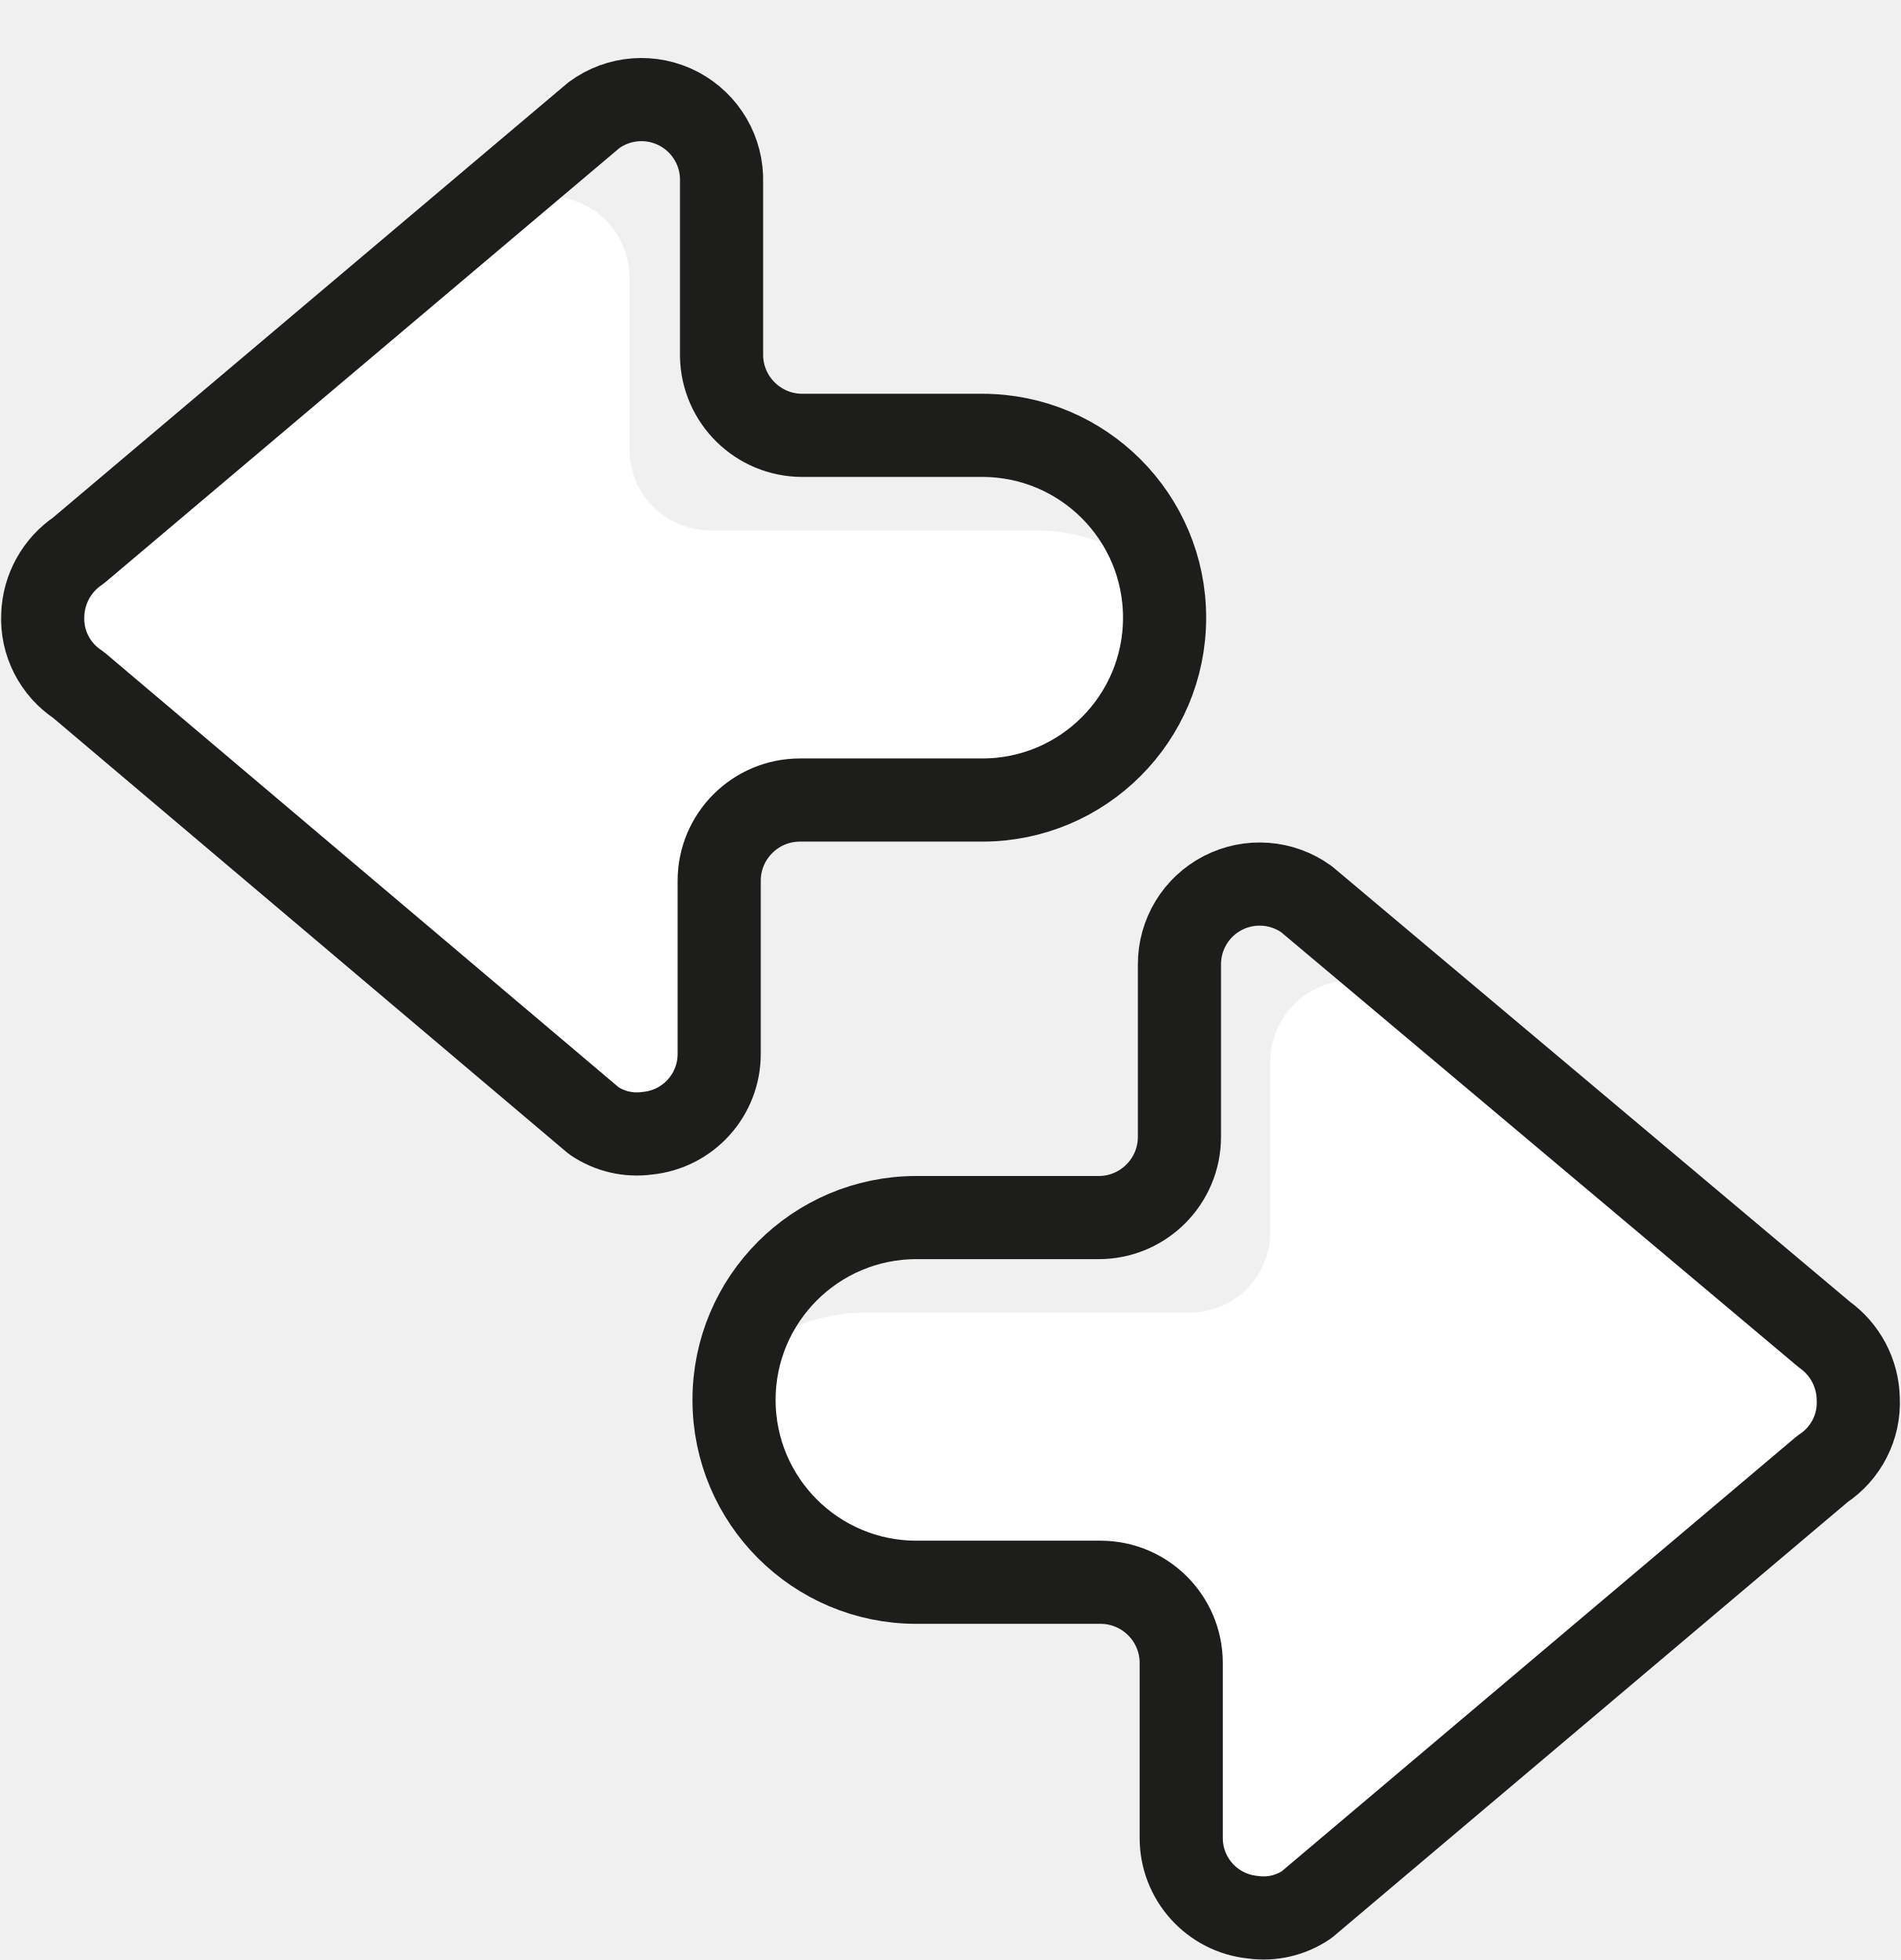
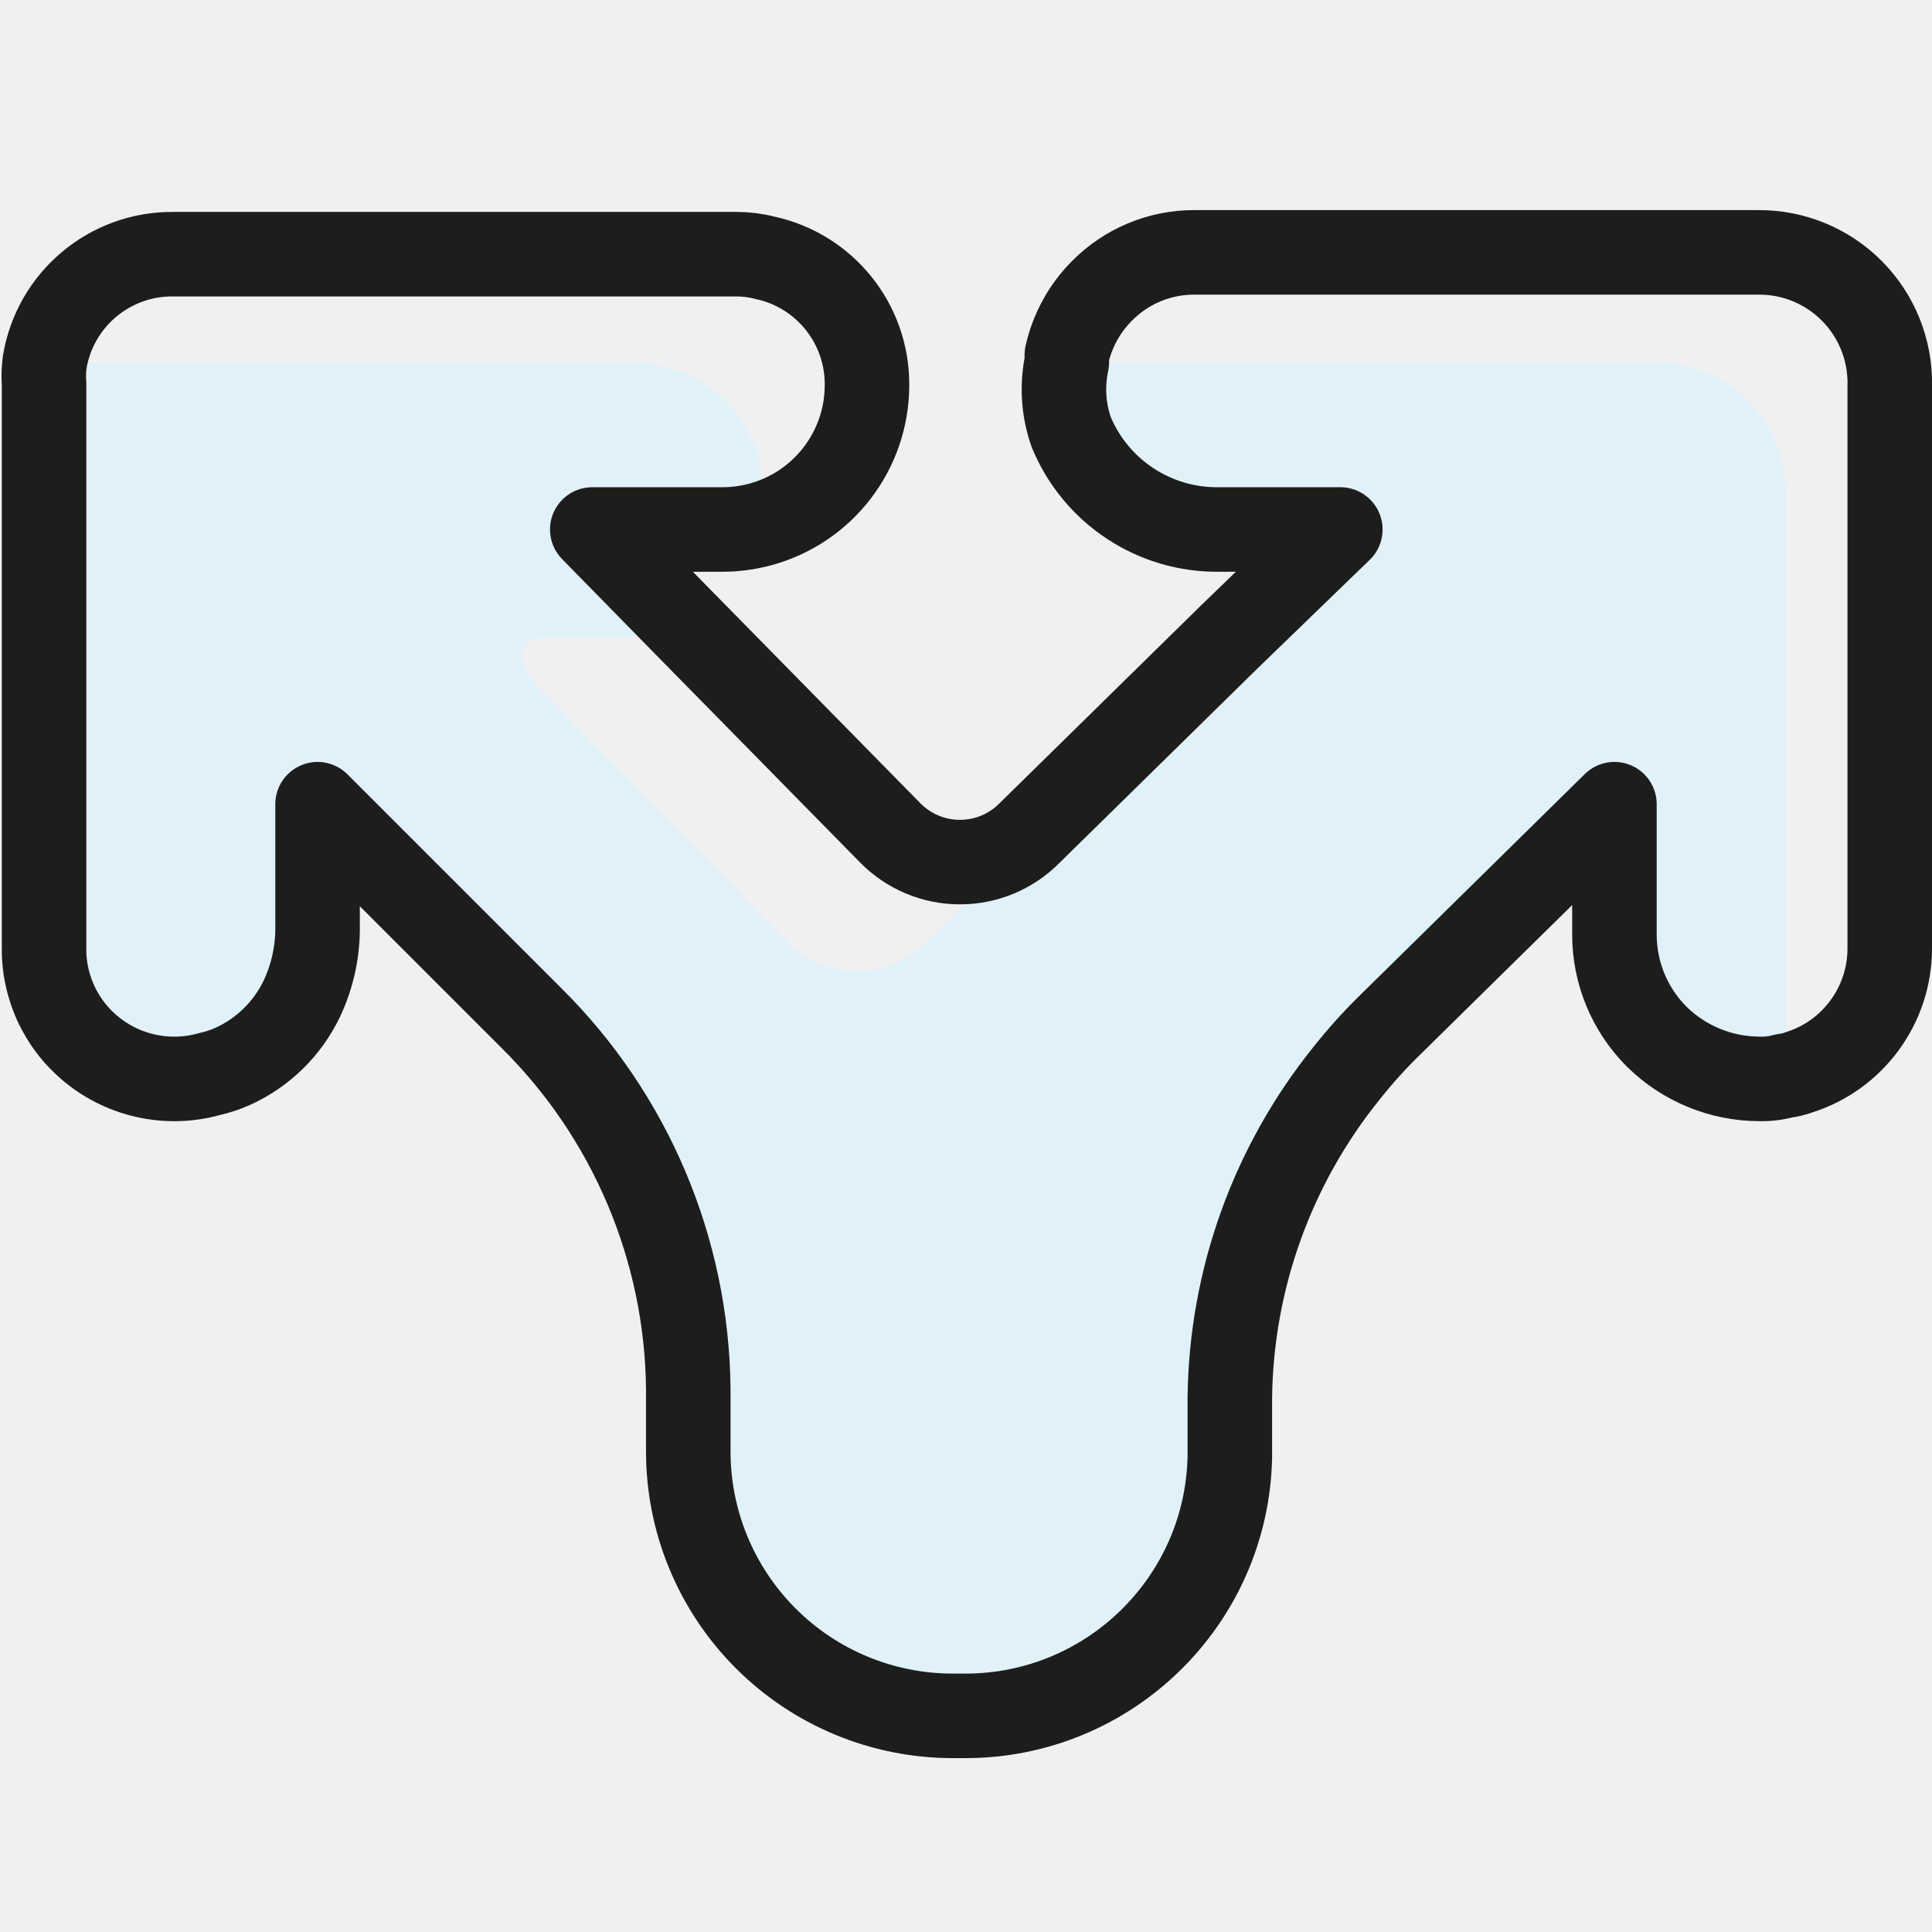
- <svg xmlns="http://www.w3.org/2000/svg" width="32" height="33" viewBox="0 0 32 33" fill="none">
-   <path d="M31.63 23.55C31.654 24.022 31.425 24.471 31.03 24.73L22.31 32.07C22.03 32.26 20.93 31.97 20.63 31.93L20.2 28C20.2 27.249 19.591 26.64 18.84 26.64H14.84C14.22 26.64 14.2 26.34 13.71 26.02C13.6 25.72 12.99 25.51 12.99 25.17C12.99 24.32 11.86 23.55 12.42 23C12.991 22.418 13.774 22.093 14.59 22.1H20.03C20.781 22.1 21.39 21.491 21.39 20.74V17.86C21.396 17.36 21.674 16.903 22.116 16.668C22.557 16.432 23.091 16.456 23.51 16.73L31.63 23.55Z" fill="white" />
-   <path fill-rule="evenodd" clip-rule="evenodd" d="M31.29 23.55C31.314 24.022 31.085 24.471 30.69 24.73L22 32.07C21.736 32.249 21.416 32.324 21.1 32.28C20.411 32.213 19.887 31.632 19.89 30.94V28C19.89 27.249 19.281 26.64 18.53 26.64H15.43C13.735 26.64 12.36 25.266 12.36 23.57C12.36 21.875 13.735 20.5 15.43 20.5H18.5C19.251 20.5 19.86 19.891 19.86 19.14V16.24C19.858 15.732 20.141 15.266 20.593 15.034C21.044 14.802 21.588 14.843 22 15.14L30.72 22.47C31.07 22.72 31.281 23.12 31.29 23.55Z" stroke="#1D1D1B" stroke-width="1.4" stroke-linecap="round" stroke-linejoin="round" />
-   <path d="M0.38 10.35C0.36 10.826 0.597 11.276 1 11.53L9.7 18.87C9.98 19.06 11.08 18.77 11.38 18.73L11.81 14.83C11.81 14.079 12.419 13.47 13.17 13.47H17.17C17.79 13.47 17.8 13.17 18.29 12.85C18.4 12.55 19.02 12.34 19.02 12C19.02 11.15 20.15 10.38 19.59 9.83C19.019 9.247 18.236 8.923 17.42 8.93H12C11.632 8.941 11.276 8.802 11.012 8.546C10.749 8.29 10.6 7.938 10.6 7.57V4.66C10.594 4.16 10.316 3.703 9.875 3.467C9.433 3.232 8.899 3.256 8.48 3.53L0.38 10.35Z" fill="white" />
-   <path fill-rule="evenodd" clip-rule="evenodd" d="M0.72 10.35C0.696 10.822 0.925 11.271 1.32 11.53L10 18.87C10.264 19.049 10.584 19.124 10.9 19.08C11.589 19.013 12.113 18.432 12.11 17.74V14.83C12.11 14.079 12.719 13.47 13.47 13.47H16.54C18.235 13.47 19.61 12.096 19.61 10.4C19.61 8.705 18.235 7.33 16.54 7.33H13.51C12.771 7.33 12.166 6.739 12.15 6V3.07C12.166 2.553 11.886 2.073 11.429 1.832C10.971 1.591 10.416 1.633 10 1.94L1.32 9.27C0.959 9.513 0.736 9.915 0.72 10.35Z" stroke="#1D1D1B" stroke-width="1.4" stroke-linecap="round" stroke-linejoin="round" />
+ <svg xmlns="http://www.w3.org/2000/svg" width="32" height="32" viewBox="0 0 32 32">
+   <g fill="none" fill-rule="evenodd">
+     <path fill="#E0F1FA" fill-rule="nonzero" d="M29.58 4.15v9.34c.01.11.01.22 0 .33-.133.037-.272.054-.41.05-.636-.002-1.247-.253-1.7-.7-.448-.448-.7-1.056-.7-1.69V9.32L23 13c-.25.245-.483.506-.7.78l-1 1c-.83.81-1.09 3.21-1.14 5.41-.081 2.364-2.025 4.237-4.39 4.23-1.163 0-2.279-.463-3.1-1.286-.822-.824-1.283-1.94-1.28-3.104V19c-.022-2.308-.952-4.514-2.59-6.14L5.26 9.32v2c.008.421-.081.839-.26 1.22-.548.367-1.06.786-1.53 1.25-.751.211-1.558 0-2.11-.55-.245-.242-.427-.541-.53-.87-.069-.213-.103-.436-.1-.66V2.37C.721 2.247.724 2.123.74 2c.136-.015.274-.015.41 0h9.33c.159 0 .317.02.47.06.989.213 1.694 1.089 1.69 2.1 0 .182-.02.363-.06.54-.2.052-.404.08-.61.08H9.81l1.5 1.53c-.329.165-.692.25-1.06.25H9c-.14-.006-.272.067-.34.19-.13.31.37.75.37.75l4 4.09c.305.32.728.5 1.17.5.424 0 .83-.17 1.13-.47l5.12-5h-.09l1.84-1.85h-2c-1.075.018-2.052-.625-2.46-1.62-.128-.37-.152-.767-.07-1.15.136-.015.274-.015.41 0h9.34c1.189 0 2.154.961 2.16 2.15z" transform="translate(0 4)" />
+     <path stroke="#1D1D1B" stroke-linecap="round" stroke-linejoin="round" stroke-width="1.4" d="M31.3 2.37v9.34c0 .937-.607 1.767-1.5 2.05-.08.03-.165.05-.25.06-.133.037-.272.054-.41.05-.636-.002-1.247-.253-1.7-.7-.448-.448-.7-1.056-.7-1.69V9.32L23 13c-.25.245-.483.506-.7.78-1.225 1.52-1.905 3.408-1.93 5.36v1c-.054 2.38-2 4.28-4.38 4.28h-.21c-1.163 0-2.279-.463-3.1-1.286-.822-.824-1.283-1.94-1.28-3.104V19c-.024-2.31-.959-4.515-2.6-6.14L5.26 9.32v2c.008.421-.081.839-.26 1.22-.237.496-.64.892-1.14 1.12-.125.057-.256.1-.39.13-.751.211-1.558 0-2.11-.55-.245-.242-.427-.541-.53-.87-.069-.213-.103-.436-.1-.66V2.37C.721 2.247.724 2.123.74 2 .912.96 1.816.2 2.87.21h9.33c.159 0 .317.02.47.06.989.213 1.694 1.089 1.69 2.1.004 1.088-.728 2.042-1.78 2.32-.2.052-.404.08-.61.08H9.81l1.5 1.53 3.44 3.5c.304.307.718.479 1.15.479.432 0 .846-.172 1.15-.479h0l3.31-3.25 1.84-1.78h-2c-1.075.018-2.052-.625-2.46-1.62-.128-.37-.152-.767-.07-1.15v-.12c.09-.401.29-.769.58-1.06.403-.41.955-.641 1.53-.64h9.34c.582-.005 1.14.224 1.551.636.41.412.637.972.63 1.554z" transform="translate(0 4)" />
+   </g>
</svg>
